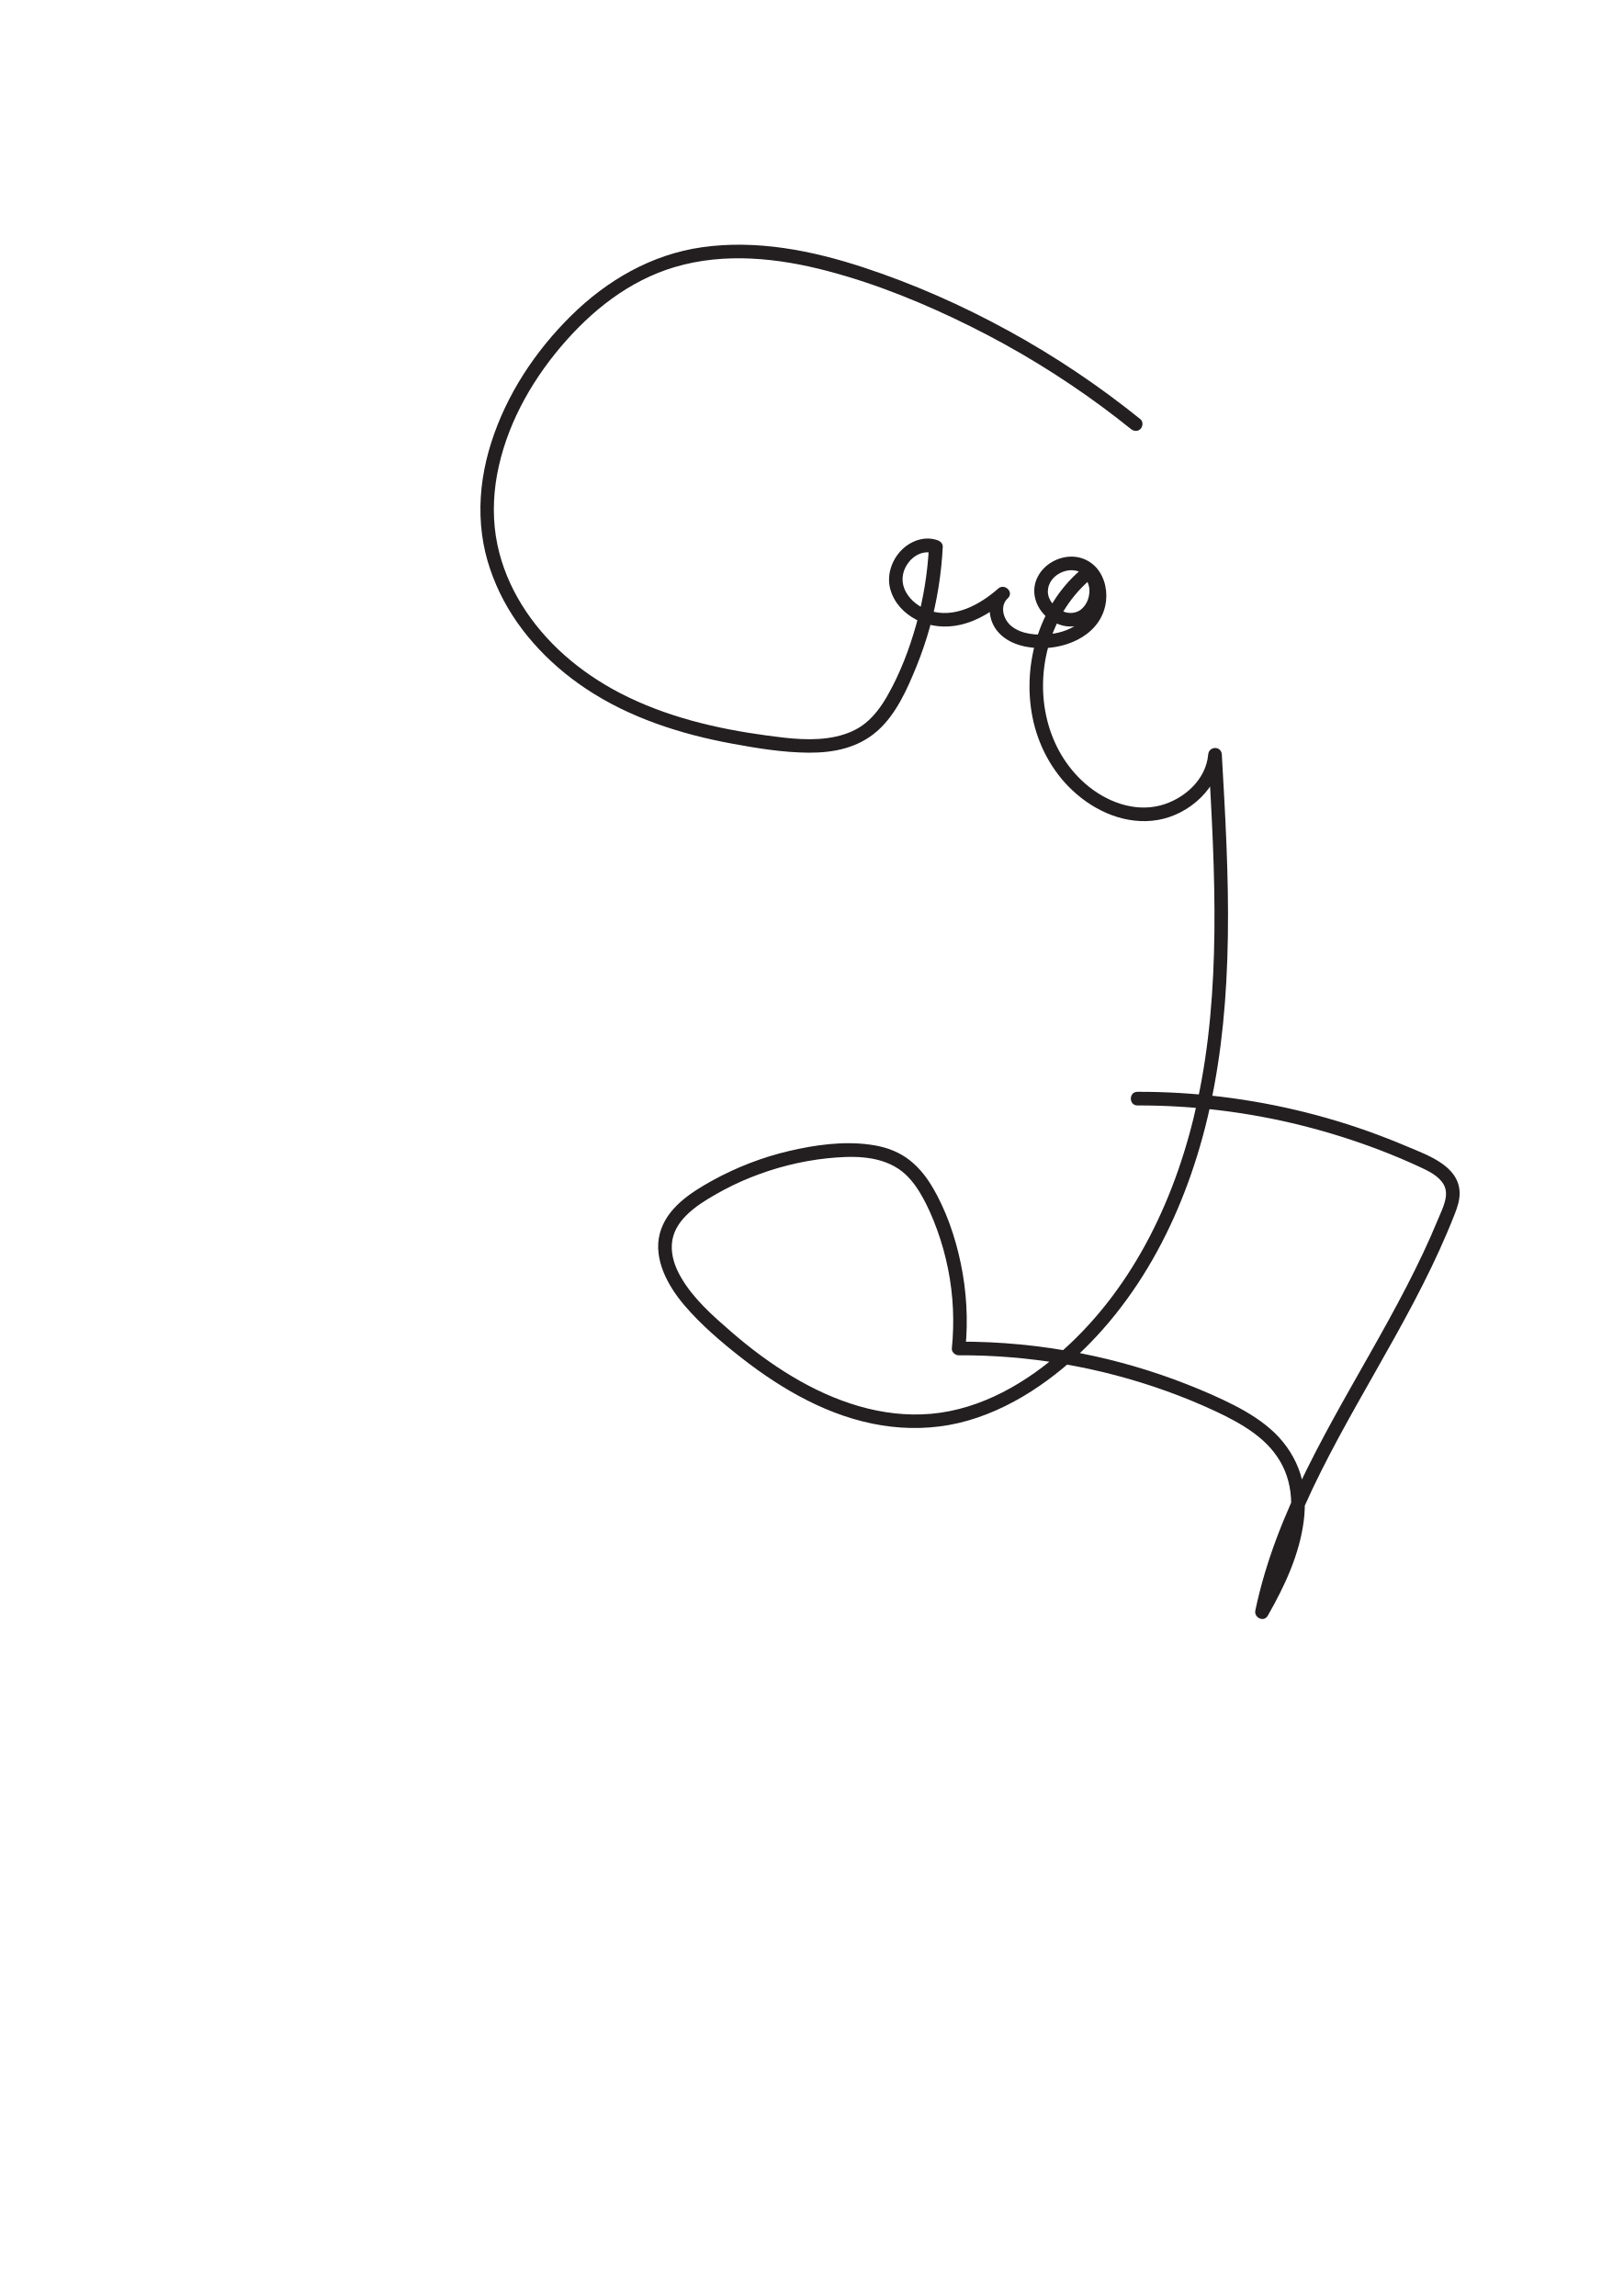
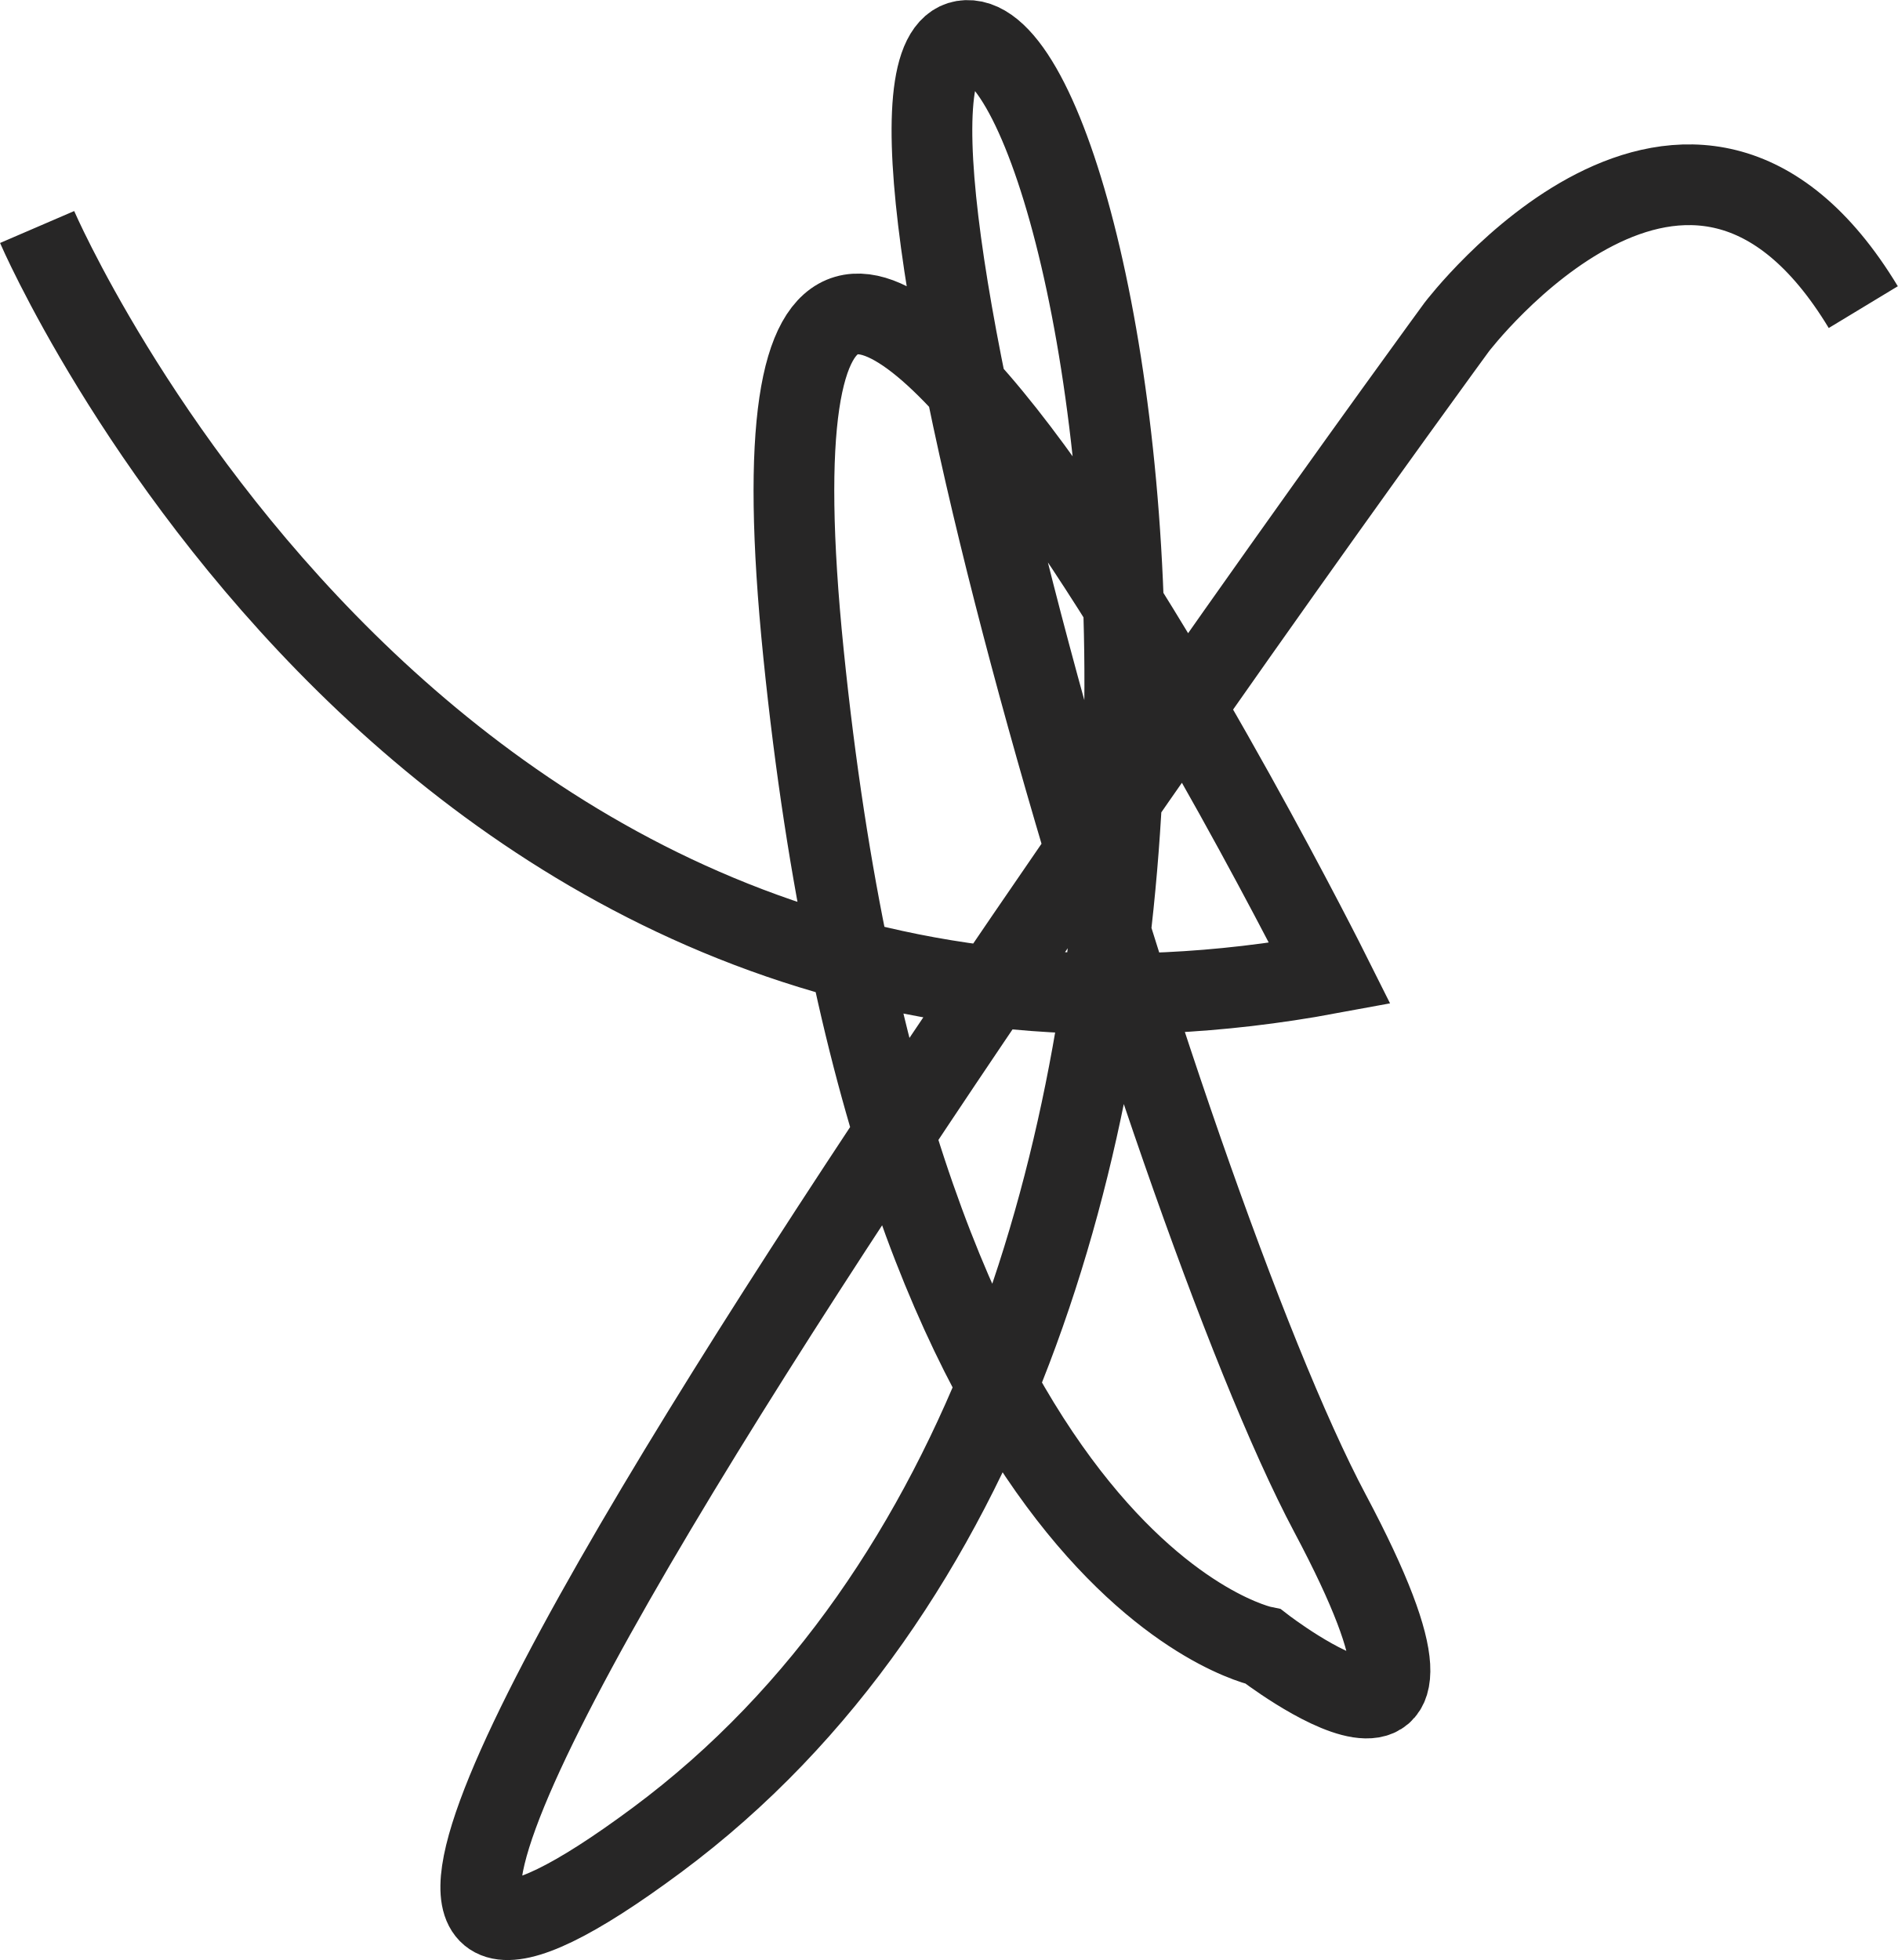
- <svg xmlns="http://www.w3.org/2000/svg" id="Layer_1" version="1.1" viewBox="0 0 595.28 841.89">
+ <svg xmlns="http://www.w3.org/2000/svg" id="Layer_1" version="1.1" viewBox="0 0 94.04 97.13">
  <defs>
    <style>
      .st0 {
-         fill: #231f20;
+         fill: none;
+         stroke: #272626;
+         stroke-miterlimit: 10;
+         stroke-width: 4px;
      }
    </style>
  </defs>
-   <path class="st0" d="M418.16,153.76c-15.12-12.19-31.28-23.07-48.32-32.41s-34.87-17.25-53.29-23.3c-18.95-6.23-39.18-10.22-59.13-7.4-18.53,2.62-34.89,12.11-48.08,25.15s-23.57,28.81-29.18,46.29c-2.81,8.74-4.32,18.01-3.99,27.2s2.31,17.23,5.77,25.24c6.72,15.59,18.78,28.6,32.81,37.96,16.01,10.69,34.78,16.71,53.59,20.18,9.2,1.7,18.69,3.25,28.06,3.32s18.21-1.8,25.17-7.9,11.05-15.43,14.49-23.91c3.76-9.27,6.45-18.98,8.02-28.86.78-4.9,1.3-9.83,1.55-14.79.06-1.16-.83-2.05-1.84-2.41-4.82-1.75-10.1.23-13.51,3.82s-5.27,9.05-3.88,14.11,5.11,8.91,9.57,11.2c5.01,2.57,10.6,3.08,16.06,1.86,6.61-1.48,12.47-5.32,17.49-9.75l-3.54-3.54c-4.15,3.81-3.98,10.58-.82,14.96,3.56,4.93,9.87,6.68,15.68,6.87,10.94.36,23.33-5.37,24.66-17.37.53-4.78-1.01-10.13-4.77-13.3-4.06-3.43-9.52-3.68-14.2-1.37s-7.82,7.03-7.3,12.15c.55,5.41,4.75,9.98,9.9,11.49,5.6,1.64,11.45-1.1,13.88-6.37,2.26-4.88,1.89-10.98-2.08-14.88-1.04-1.02-2.47-.85-3.54,0-16.02,12.77-22.74,34.93-18.91,54.74,1.99,10.28,7.08,19.96,14.75,27.13,8.33,7.79,19.8,12.78,31.32,10.78s22.35-11.7,23.43-23.96h-5c1.24,21.61,2.48,43.24,2.24,64.89-.23,20.77-1.79,41.63-6.17,61.97-3.71,17.28-9.41,34.19-17.56,49.89-8.04,15.47-18.47,29.71-31.47,41.38-13.51,12.13-30.28,21.97-48.68,23.59-18.01,1.58-35.51-4.49-50.8-13.63-7.95-4.75-15.38-10.31-22.37-16.37s-14.06-12.26-18.61-20.22c-2.09-3.66-3.54-7.75-3.24-12.01s2.42-7.64,5.23-10.48c3.11-3.13,6.89-5.48,10.69-7.66,4.14-2.38,8.44-4.49,12.88-6.27,8.98-3.6,18.48-6.03,28.11-7.04,8.67-.9,18.45-1.19,26.05,3.78,3.58,2.35,6.25,5.83,8.38,9.49,2.39,4.1,4.3,8.5,5.91,12.96,3.38,9.34,5.36,19.16,5.8,29.08.21,4.81.07,9.62-.41,14.41-.13,1.34,1.25,2.51,2.5,2.5,25.86-.12,51.63,4.32,75.97,13.05,6,2.15,11.91,4.56,17.69,7.24,5.06,2.35,10.06,4.93,14.57,8.24s8.06,7.16,10.5,11.97c2.45,4.82,3.35,10.23,3.18,15.6-.4,13.11-6.5,25.65-12.87,36.83l4.57,1.93c3.85-18.27,10.9-35.62,19.23-52.27s18.16-33.17,27.33-49.71c4.6-8.3,9.08-16.68,13.19-25.24,2.02-4.2,3.95-8.44,5.77-12.73.95-2.25,1.89-4.51,2.77-6.79.95-2.45,1.81-5.03,1.76-7.7-.17-9.88-11.71-13.78-19.22-16.97-9.66-4.1-19.55-7.62-29.65-10.49-19.97-5.68-40.68-8.87-61.43-9.47-2.61-.08-5.21-.11-7.82-.1-3.22,0-3.22,5.01,0,5,20.34-.04,40.63,2.43,60.36,7.38,9.82,2.46,19.48,5.52,28.93,9.15,4.74,1.82,9.41,3.8,14.02,5.93,3.27,1.51,7.11,3.29,8.97,6.55,2.26,3.96-.54,8.97-2.07,12.71-1.71,4.18-3.54,8.3-5.46,12.38-3.92,8.34-8.2,16.5-12.63,24.57-8.93,16.29-18.47,32.24-26.98,48.75s-15.84,33.23-20.36,51.05c-.56,2.22-1.08,4.44-1.55,6.68-.57,2.68,3.11,4.49,4.57,1.93,6.17-10.81,11.65-22.47,13.2-34.95.71-5.71.44-11.63-1.3-17.14s-5.12-10.85-9.47-15-9.36-7.26-14.59-9.96c-5.65-2.91-11.53-5.43-17.45-7.76-12.55-4.94-25.54-8.74-38.77-11.35-14.8-2.92-29.89-4.38-44.98-4.31l2.5,2.5c1.03-10.4.43-20.93-1.7-31.17-2.04-9.78-5.43-19.73-10.59-28.33-2.46-4.1-5.55-7.83-9.53-10.54s-8.51-4.07-13.15-4.7c-9.86-1.36-20.27.11-29.89,2.38s-19.27,5.99-28.05,10.86c-7.91,4.39-16.74,10.09-19.15,19.42s2.94,19.11,9.04,26.27,13.66,13.6,21.15,19.44c14.94,11.64,32.13,21.48,51.05,24.54,9.43,1.53,19.03,1.34,28.35-.84s18.52-6.4,26.7-11.66c15.67-10.07,28.72-23.95,38.95-39.44,10.1-15.29,17.51-32.33,22.67-49.88,5.8-19.73,8.65-40.24,9.79-60.75,1.25-22.34.46-44.73-.73-67.05-.29-5.44-.6-10.88-.91-16.32-.19-3.24-4.72-3.19-5,0-.81,9.27-8.92,16.39-17.52,18.65-9.8,2.57-20.16-1.51-27.54-7.97-14.26-12.46-18.5-32.79-13.44-50.63,2.79-9.87,8.41-18.79,16.45-25.2h-3.54c1.08,1.06,1.65,2.22,1.95,3.79.25,1.3.07,2.97-.42,4.44-.45,1.34-1.25,2.59-2.4,3.59-1.03.9-2.56,1.45-4.19,1.4-3.22-.09-6.55-2.54-7.71-5.62s.19-6.36,2.85-8.26,6.3-2.52,9.14-.75,3.99,5.13,4,8.31c.02,3.66-1.49,6.91-4.29,9.43-3.07,2.76-7.31,4.21-11.37,4.65-4.67.5-10.33.15-14.13-2.94-2.98-2.43-4.37-7.39-1.3-10.2,2.38-2.19-1.14-5.65-3.54-3.54-6.73,5.93-16.06,11.07-25.21,8.06-3.54-1.16-6.8-3.53-8.61-6.82s-1.6-6.98.47-10.13c2.19-3.34,6.08-5.34,9.81-3.99l-1.84-2.41c-.49,9.63-2.05,19.16-4.65,28.45-2.53,9.03-5.94,18-10.6,26.16-2.12,3.71-4.63,7.21-7.96,9.94-3.14,2.58-6.99,4.13-10.92,5-8.3,1.83-17.08.72-25.4-.41-18.48-2.49-37.04-6.9-53.68-15.53-14.56-7.55-27.52-18.49-36.16-32.55-4.17-6.78-7.24-14.18-8.86-22-1.73-8.36-1.64-17.1-.11-25.48,3.18-17.35,11.94-33.42,23.25-46.81s25.15-24.39,41.87-29.37c18.36-5.46,37.95-3.35,56.19,1.47,18.17,4.8,35.79,12.05,52.59,20.42s32.73,18.13,47.78,29.22c3.62,2.67,7.18,5.42,10.68,8.24,1.05.85,2.51,1.03,3.54,0,.88-.88,1.06-2.68,0-3.54h0Z" />
+   <path class="st0" d="M1.84,11.25s19.49,45.25,64.07,36.99c0,0-30.72-61.43-26.09-15.85s22.79,49.21,22.79,49.21c0,0,11.56,8.92,3.3-6.61S40.48,1.35,48.08,2.01s17.83,64.4-15.52,89.17C-.81,115.95,72.19,16.21,72.19,16.21c0,0,11.56-15.19,20.15-.99" />
</svg>
